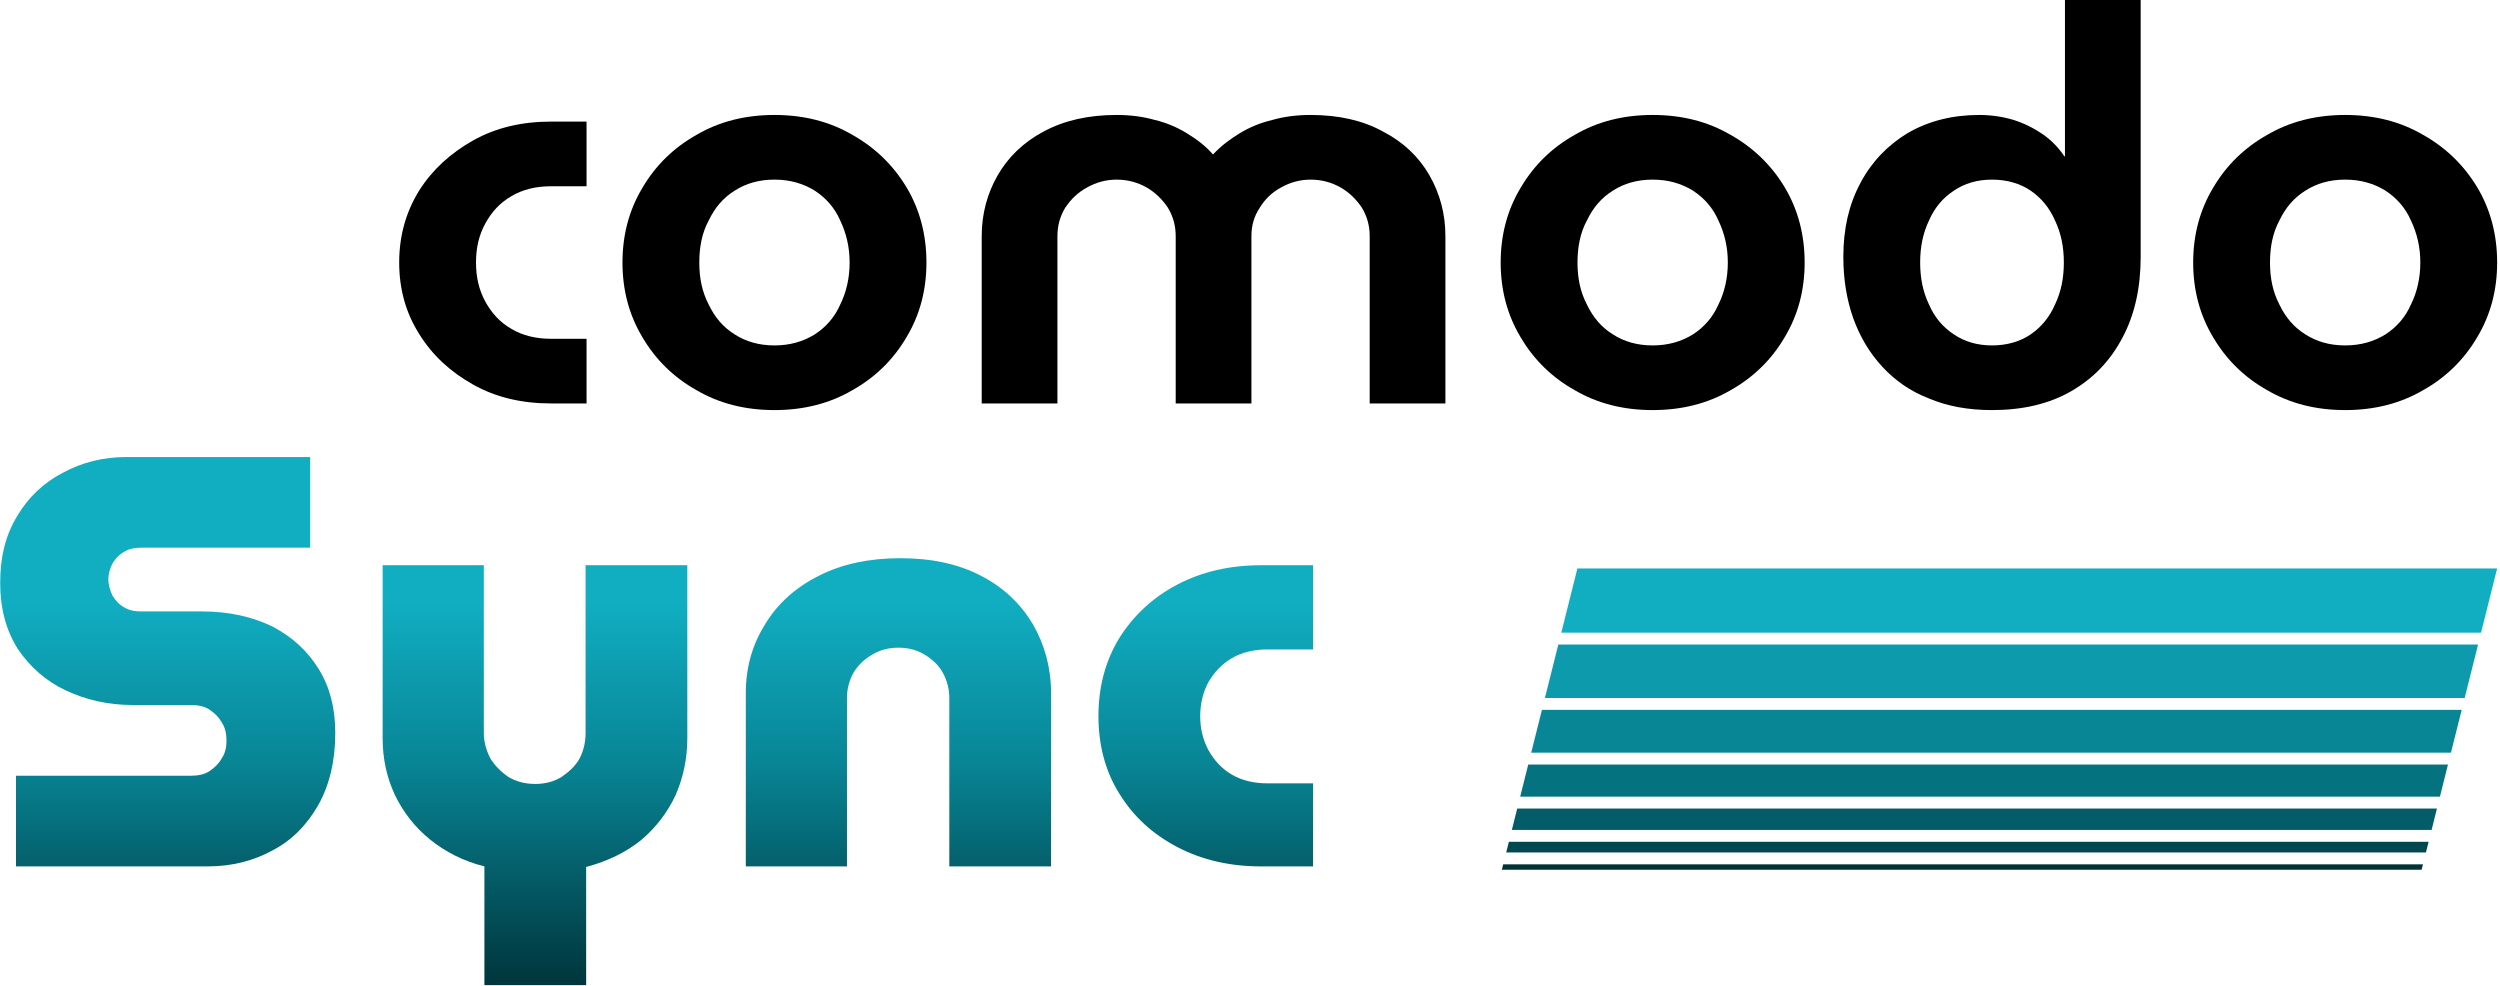
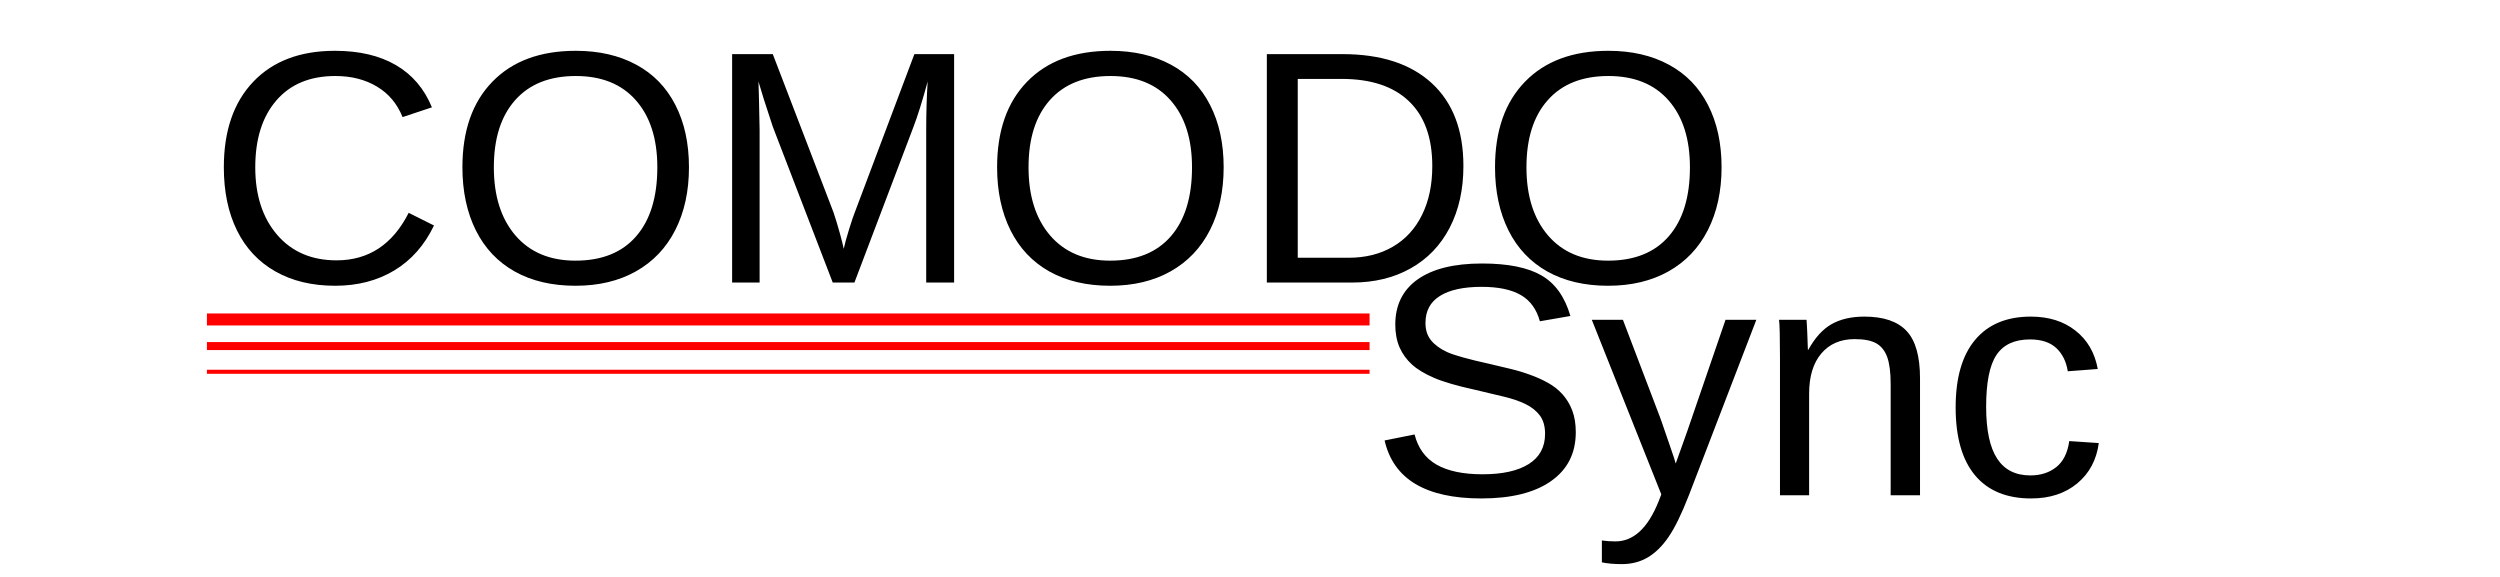
- <svg xmlns="http://www.w3.org/2000/svg" width="100%" height="100%" viewBox="0 0 855 337" version="1.1" xml:space="preserve" style="fill-rule:evenodd;clip-rule:evenodd;stroke-linejoin:round;stroke-miterlimit:2;">
-   <g transform="matrix(1,0,0,1,-90.16127,-1409.111)">
-     <g transform="matrix(1,0,0,1,8.885381,0)">
-       <g transform="matrix(0.576833,0,0,0.576833,154.1804,1314.372)">
-         <g transform="matrix(327.6778,0,0,327.6778,98.8214,403.4452)">
-           <path d="M0.31,-0C0.257,-0 0.21,-0.011 0.169,-0.034C0.128,-0.057 0.095,-0.087 0.071,-0.126C0.047,-0.164 0.035,-0.207 0.035,-0.255C0.035,-0.303 0.047,-0.346 0.071,-0.385C0.095,-0.423 0.128,-0.453 0.169,-0.476C0.21,-0.499 0.257,-0.51 0.31,-0.51L0.374,-0.51L0.374,-0.393L0.31,-0.393C0.282,-0.393 0.258,-0.387 0.238,-0.375C0.217,-0.363 0.202,-0.346 0.191,-0.326C0.179,-0.304 0.174,-0.281 0.174,-0.255C0.174,-0.229 0.179,-0.206 0.191,-0.184C0.202,-0.164 0.217,-0.147 0.238,-0.135C0.258,-0.123 0.282,-0.117 0.31,-0.117L0.374,-0.117L0.374,-0L0.31,-0Z" style="fill-rule:nonzero;" />
-         </g>
-         <g transform="matrix(327.6778,0,0,327.6778,231.2032,403.4452)">
-           <path d="M0.31,0.012C0.257,0.012 0.21,0 0.169,-0.024C0.128,-0.047 0.095,-0.079 0.071,-0.12C0.047,-0.16 0.035,-0.205 0.035,-0.255C0.035,-0.305 0.047,-0.35 0.071,-0.39C0.095,-0.431 0.128,-0.463 0.169,-0.486C0.21,-0.51 0.257,-0.522 0.31,-0.522C0.363,-0.522 0.41,-0.51 0.451,-0.486C0.492,-0.463 0.525,-0.431 0.549,-0.391C0.573,-0.351 0.585,-0.305 0.585,-0.255C0.585,-0.205 0.573,-0.16 0.549,-0.12C0.525,-0.079 0.492,-0.047 0.451,-0.024C0.41,0 0.363,0.012 0.31,0.012ZM0.31,-0.105C0.338,-0.105 0.362,-0.112 0.383,-0.125C0.403,-0.138 0.419,-0.156 0.429,-0.179C0.44,-0.201 0.446,-0.227 0.446,-0.255C0.446,-0.283 0.44,-0.308 0.429,-0.331C0.419,-0.354 0.403,-0.372 0.383,-0.385C0.362,-0.398 0.338,-0.405 0.31,-0.405C0.282,-0.405 0.258,-0.398 0.238,-0.385C0.217,-0.372 0.202,-0.354 0.191,-0.331C0.179,-0.309 0.174,-0.283 0.174,-0.255C0.174,-0.227 0.179,-0.202 0.191,-0.179C0.202,-0.156 0.217,-0.138 0.238,-0.125C0.258,-0.112 0.282,-0.105 0.31,-0.105Z" style="fill-rule:nonzero;" />
-         </g>
-         <g transform="matrix(327.6778,0,0,327.6778,434.3634,403.4452)">
-           <path d="M0.065,-0L0.065,-0.303C0.065,-0.343 0.075,-0.38 0.094,-0.413C0.113,-0.446 0.141,-0.473 0.177,-0.492C0.214,-0.512 0.258,-0.522 0.309,-0.522C0.334,-0.522 0.357,-0.519 0.378,-0.513C0.399,-0.508 0.418,-0.5 0.436,-0.489C0.454,-0.478 0.47,-0.466 0.483,-0.451L0.484,-0.451C0.498,-0.466 0.514,-0.478 0.532,-0.489C0.55,-0.5 0.57,-0.508 0.591,-0.513C0.612,-0.519 0.635,-0.522 0.66,-0.522C0.711,-0.522 0.755,-0.512 0.791,-0.492C0.828,-0.473 0.856,-0.446 0.875,-0.413C0.894,-0.38 0.904,-0.343 0.904,-0.303L0.904,-0L0.767,-0L0.767,-0.303C0.767,-0.322 0.762,-0.339 0.753,-0.354C0.743,-0.369 0.73,-0.382 0.714,-0.391C0.698,-0.4 0.68,-0.405 0.66,-0.405C0.641,-0.405 0.623,-0.4 0.607,-0.391C0.59,-0.382 0.577,-0.369 0.568,-0.354C0.558,-0.339 0.553,-0.322 0.553,-0.303L0.553,-0L0.416,-0L0.416,-0.303C0.416,-0.322 0.411,-0.339 0.402,-0.354C0.392,-0.369 0.379,-0.382 0.363,-0.391C0.347,-0.4 0.329,-0.405 0.309,-0.405C0.29,-0.405 0.272,-0.4 0.256,-0.391C0.239,-0.382 0.226,-0.369 0.216,-0.354C0.207,-0.339 0.202,-0.322 0.202,-0.303L0.202,-0L0.065,-0Z" style="fill-rule:nonzero;" />
-         </g>
-         <g transform="matrix(327.6778,0,0,327.6778,751.8832,403.4452)">
-           <path d="M0.31,0.012C0.257,0.012 0.21,0 0.169,-0.024C0.128,-0.047 0.095,-0.079 0.071,-0.12C0.047,-0.16 0.035,-0.205 0.035,-0.255C0.035,-0.305 0.047,-0.35 0.071,-0.39C0.095,-0.431 0.128,-0.463 0.169,-0.486C0.21,-0.51 0.257,-0.522 0.31,-0.522C0.363,-0.522 0.41,-0.51 0.451,-0.486C0.492,-0.463 0.525,-0.431 0.549,-0.391C0.573,-0.351 0.585,-0.305 0.585,-0.255C0.585,-0.205 0.573,-0.16 0.549,-0.12C0.525,-0.079 0.492,-0.047 0.451,-0.024C0.41,0 0.363,0.012 0.31,0.012ZM0.31,-0.105C0.338,-0.105 0.362,-0.112 0.383,-0.125C0.403,-0.138 0.419,-0.156 0.429,-0.179C0.44,-0.201 0.446,-0.227 0.446,-0.255C0.446,-0.283 0.44,-0.308 0.429,-0.331C0.419,-0.354 0.403,-0.372 0.383,-0.385C0.362,-0.398 0.338,-0.405 0.31,-0.405C0.282,-0.405 0.258,-0.398 0.238,-0.385C0.217,-0.372 0.202,-0.354 0.191,-0.331C0.179,-0.309 0.174,-0.283 0.174,-0.255C0.174,-0.227 0.179,-0.202 0.191,-0.179C0.202,-0.156 0.217,-0.138 0.238,-0.125C0.258,-0.112 0.282,-0.105 0.31,-0.105Z" style="fill-rule:nonzero;" />
-         </g>
-         <g transform="matrix(327.6778,0,0,327.6778,955.0434,403.4452)">
-           <path d="M0.304,0.012C0.261,0.012 0.223,0.005 0.19,-0.009C0.156,-0.022 0.128,-0.042 0.105,-0.067C0.082,-0.092 0.065,-0.121 0.053,-0.154C0.041,-0.188 0.035,-0.225 0.035,-0.265C0.035,-0.316 0.045,-0.36 0.066,-0.399C0.086,-0.437 0.115,-0.467 0.151,-0.489C0.189,-0.511 0.232,-0.522 0.281,-0.522C0.302,-0.522 0.323,-0.519 0.343,-0.513C0.362,-0.507 0.38,-0.498 0.396,-0.487C0.412,-0.476 0.425,-0.462 0.435,-0.447L0.436,-0.447L0.436,-0.73L0.573,-0.73L0.573,-0.265C0.573,-0.209 0.562,-0.16 0.54,-0.119C0.518,-0.077 0.487,-0.045 0.447,-0.022C0.407,0.001 0.359,0.012 0.304,0.012ZM0.304,-0.105C0.331,-0.105 0.355,-0.112 0.374,-0.125C0.393,-0.138 0.408,-0.156 0.418,-0.179C0.429,-0.202 0.434,-0.227 0.434,-0.255C0.434,-0.283 0.429,-0.308 0.418,-0.331C0.408,-0.354 0.393,-0.372 0.374,-0.385C0.355,-0.398 0.331,-0.405 0.304,-0.405C0.277,-0.405 0.254,-0.398 0.235,-0.385C0.215,-0.372 0.2,-0.354 0.19,-0.331C0.179,-0.308 0.174,-0.283 0.174,-0.255C0.174,-0.227 0.179,-0.202 0.19,-0.179C0.2,-0.156 0.215,-0.138 0.235,-0.125C0.254,-0.112 0.277,-0.105 0.304,-0.105Z" style="fill-rule:nonzero;" />
-         </g>
-         <g transform="matrix(327.6778,0,0,327.6778,1162.463,403.4452)">
-           <path d="M0.31,0.012C0.257,0.012 0.21,0 0.169,-0.024C0.128,-0.047 0.095,-0.079 0.071,-0.12C0.047,-0.16 0.035,-0.205 0.035,-0.255C0.035,-0.305 0.047,-0.35 0.071,-0.39C0.095,-0.431 0.128,-0.463 0.169,-0.486C0.21,-0.51 0.257,-0.522 0.31,-0.522C0.363,-0.522 0.41,-0.51 0.451,-0.486C0.492,-0.463 0.525,-0.431 0.549,-0.391C0.573,-0.351 0.585,-0.305 0.585,-0.255C0.585,-0.205 0.573,-0.16 0.549,-0.12C0.525,-0.079 0.492,-0.047 0.451,-0.024C0.41,0 0.363,0.012 0.31,0.012ZM0.31,-0.105C0.338,-0.105 0.362,-0.112 0.383,-0.125C0.403,-0.138 0.419,-0.156 0.429,-0.179C0.44,-0.201 0.446,-0.227 0.446,-0.255C0.446,-0.283 0.44,-0.308 0.429,-0.331C0.419,-0.354 0.403,-0.372 0.383,-0.385C0.362,-0.398 0.338,-0.405 0.31,-0.405C0.282,-0.405 0.258,-0.398 0.238,-0.385C0.217,-0.372 0.202,-0.354 0.191,-0.331C0.179,-0.309 0.174,-0.283 0.174,-0.255C0.174,-0.227 0.179,-0.202 0.191,-0.179C0.202,-0.156 0.217,-0.138 0.238,-0.125C0.258,-0.112 0.282,-0.105 0.31,-0.105Z" style="fill-rule:nonzero;" />
-         </g>
-         <g transform="matrix(327.6778,0,0,327.6778,1365.624,403.4452)">
-                 </g>
-       </g>
-       <g transform="matrix(0.661009,0,0,0.661009,9.419639,1438.737)">
-         <g transform="matrix(302.5675,0,0,302.5675,98.8214,403.4452)">
-           <path d="M0.06,-0L0.06,-0.155L0.358,-0.155C0.371,-0.155 0.382,-0.157 0.391,-0.163C0.4,-0.169 0.407,-0.176 0.412,-0.185C0.418,-0.194 0.42,-0.204 0.42,-0.215C0.42,-0.226 0.418,-0.237 0.412,-0.246C0.407,-0.255 0.4,-0.262 0.391,-0.268C0.382,-0.274 0.371,-0.276 0.358,-0.276L0.259,-0.276C0.217,-0.276 0.179,-0.285 0.145,-0.301C0.111,-0.317 0.084,-0.341 0.063,-0.372C0.043,-0.404 0.033,-0.441 0.033,-0.485C0.033,-0.529 0.042,-0.566 0.062,-0.599C0.081,-0.631 0.107,-0.656 0.14,-0.673C0.173,-0.691 0.209,-0.7 0.249,-0.7L0.563,-0.7L0.563,-0.545L0.273,-0.545C0.263,-0.545 0.253,-0.543 0.245,-0.538C0.236,-0.533 0.23,-0.526 0.225,-0.518C0.221,-0.51 0.218,-0.501 0.218,-0.491C0.218,-0.481 0.221,-0.472 0.225,-0.463C0.23,-0.455 0.236,-0.448 0.245,-0.443C0.253,-0.438 0.263,-0.436 0.273,-0.436L0.378,-0.436C0.424,-0.436 0.464,-0.427 0.499,-0.41C0.533,-0.392 0.559,-0.368 0.578,-0.337C0.597,-0.306 0.606,-0.27 0.606,-0.228C0.606,-0.18 0.596,-0.139 0.577,-0.105C0.557,-0.07 0.531,-0.044 0.498,-0.027C0.465,-0.009 0.428,-0 0.388,-0L0.06,-0Z" style="fill:url(#_Linear1);fill-rule:nonzero;" />
-         </g>
-         <g transform="matrix(302.5675,0,0,302.5675,291.5569,403.4452)">
-           <path d="M0.224,0.203L0.224,0C0.188,-0.009 0.157,-0.025 0.131,-0.046C0.105,-0.067 0.085,-0.093 0.071,-0.122C0.057,-0.152 0.05,-0.184 0.05,-0.219L0.05,-0.515L0.223,-0.515L0.223,-0.228C0.223,-0.213 0.227,-0.199 0.234,-0.185C0.242,-0.172 0.252,-0.162 0.265,-0.153C0.278,-0.145 0.294,-0.141 0.311,-0.141C0.328,-0.141 0.343,-0.145 0.356,-0.153C0.369,-0.162 0.38,-0.172 0.387,-0.185C0.394,-0.199 0.397,-0.213 0.397,-0.228L0.397,-0.515L0.571,-0.515L0.571,-0.219C0.571,-0.184 0.564,-0.152 0.551,-0.122C0.537,-0.092 0.517,-0.066 0.492,-0.045C0.466,-0.024 0.435,-0.009 0.398,0.001L0.398,0.203L0.224,0.203Z" style="fill:url(#_Linear2);fill-rule:nonzero;" />
-         </g>
-         <g transform="matrix(302.5675,0,0,302.5675,479.4514,403.4452)">
-           <path d="M0.05,-0L0.05,-0.296C0.05,-0.34 0.061,-0.379 0.083,-0.414C0.104,-0.449 0.135,-0.477 0.175,-0.497C0.214,-0.517 0.261,-0.527 0.314,-0.527C0.368,-0.527 0.414,-0.517 0.452,-0.497C0.491,-0.477 0.52,-0.449 0.541,-0.414C0.561,-0.379 0.572,-0.34 0.572,-0.296L0.572,-0L0.398,-0L0.398,-0.288C0.398,-0.304 0.394,-0.318 0.387,-0.331C0.38,-0.344 0.369,-0.354 0.356,-0.362C0.343,-0.37 0.328,-0.374 0.311,-0.374C0.294,-0.374 0.279,-0.37 0.266,-0.362C0.252,-0.354 0.242,-0.344 0.234,-0.331C0.227,-0.318 0.223,-0.304 0.223,-0.288L0.223,-0L0.05,-0Z" style="fill:url(#_Linear3);fill-rule:nonzero;" />
-         </g>
-         <g transform="matrix(302.5675,0,0,302.5675,667.3458,403.4452)">
-           <path d="M0.31,-0C0.257,-0 0.209,-0.011 0.167,-0.033C0.125,-0.055 0.092,-0.085 0.068,-0.124C0.044,-0.162 0.032,-0.207 0.032,-0.257C0.032,-0.307 0.044,-0.352 0.068,-0.391C0.092,-0.429 0.125,-0.46 0.167,-0.482C0.209,-0.504 0.257,-0.515 0.31,-0.515L0.399,-0.515L0.399,-0.371L0.321,-0.371C0.298,-0.371 0.277,-0.366 0.26,-0.356C0.243,-0.346 0.23,-0.332 0.22,-0.315C0.211,-0.298 0.206,-0.278 0.206,-0.257C0.206,-0.235 0.211,-0.216 0.22,-0.199C0.23,-0.181 0.243,-0.167 0.26,-0.157C0.277,-0.147 0.298,-0.142 0.321,-0.142L0.399,-0.142L0.399,-0L0.31,-0Z" style="fill:url(#_Linear4);fill-rule:nonzero;" />
-         </g>
-         <g transform="matrix(302.5675,0,0,302.5675,796.5422,403.4452)">
-                 </g>
-       </g>
-       <g transform="matrix(2.97966,0,0,3.160206,-225.2557,-129.9986)">
-         <g transform="matrix(-1.60988,0,0,1.157991,1473.045,-51.39854)">
-           <path d="M744.024,546.246L678.449,546.246L678.354,545.746L743.928,545.746L744.024,546.246Z" style="fill:rgb(0,50,56);" />
-         </g>
-         <g transform="matrix(-1.616361,0,0,1.157991,1477.843,-50.95507)">
-           <path d="M743.702,544.254L678.391,544.254L678.2,543.254L743.511,543.254L743.702,544.254Z" style="fill:rgb(1,72,80);" />
-         </g>
-         <g transform="matrix(-1.631235,0,0,1.157991,1488.853,-49.64919)">
-           <path d="M743.272,541.017L678.556,541.017L678.179,539.017L742.895,539.017L743.272,541.017Z" style="fill:rgb(3,93,104);" />
-         </g>
-         <g transform="matrix(-1.664302,0,0,1.157991,1513.331,-48.82818)">
-           <path d="M742.637,537.199L679.207,537.199L678.652,534.199L742.082,534.199L742.637,537.199Z" style="fill:rgb(5,114,128);" />
-         </g>
-         <g transform="matrix(-1.716554,0,0,1.157991,1552.01,-48.97284)">
-           <path d="M741.827,533.214L680.328,533.214L679.61,529.214L741.109,529.214L741.827,533.214Z" style="fill:rgb(8,134,150);" />
-         </g>
-         <g transform="matrix(-1.804831,0,0,1.157991,1617.356,-50.66013)">
-           <path d="M740.878,529.562L682.386,529.562L681.533,524.562L740.024,524.562L740.878,529.562Z" style="fill:rgb(12,154,172);" />
-         </g>
-         <g transform="matrix(-1.911978,0,0,1.157991,1696.671,-58.31345)">
-           <path d="M739.858,530.062L684.645,530.062L683.678,524.062L738.892,524.062L739.858,530.062Z" style="fill:rgb(17,173,193);" />
-         </g>
-       </g>
+ <svg xmlns="http://www.w3.org/2000/svg" width="100%" height="100%" viewBox="0 0 260 60" version="1.1" xml:space="preserve" style="fill-rule:evenodd;clip-rule:evenodd;stroke-linejoin:round;stroke-miterlimit:1.5;">
+   <rect id="Mesa-de-trabajo1" x="0" y="0" width="260" height="60" style="fill:none;" />
+   <g id="Mesa-de-trabajo11">
+     <g transform="matrix(0.690443,0,0,0.690443,-6.146135,-4.700952)">
+       <g transform="matrix(50,0,0,50,270.6137,49.3674)">
+             </g>
+       <text x="40.072px" y="49.367px" style="font-family:'ArialMT', 'Arial', sans-serif;font-size:50px;">COMODO</text>
+     </g>
+     <g transform="matrix(0.690443,0,0,0.690443,114.7679,17.41921)">
+       <g transform="matrix(50,0,0,50,151.2289,49.3674)">
+             </g>
+       <text x="40.072px" y="49.367px" style="font-family:'ArialMT', 'Arial', sans-serif;font-size:50px;">Sync</text>
+     </g>
+     <path d="M21.521,33.224L142.435,33.224" style="fill:none;stroke:rgb(255,0,0);stroke-width:1.25px;" />
+     <g transform="matrix(1,0,0,1,0,2.767366)">
+       <path d="M21.521,33.224L142.435,33.224" style="fill:none;stroke:rgb(255,0,0);stroke-width:0.83px;" />
+     </g>
+     <g transform="matrix(1,0,0,1,0,5.439311)">
+       <path d="M21.521,33.224L142.435,33.224" style="fill:none;stroke:rgb(255,0,0);stroke-width:0.42px;" />
    </g>
  </g>
-   <defs>
-     <linearGradient id="_Linear1" x1="0" y1="0" x2="1" y2="0" gradientUnits="userSpaceOnUse" gradientTransform="matrix(0,0.668409,-0.668409,0,0.800651,-0.448562)">
-       <stop offset="0" style="stop-color:rgb(17,173,193);stop-opacity:1" />
-       <stop offset="0.4" style="stop-color:rgb(8,134,150);stop-opacity:1" />
-       <stop offset="1" style="stop-color:rgb(0,50,56);stop-opacity:1" />
-     </linearGradient>
-     <linearGradient id="_Linear2" x1="0" y1="0" x2="1" y2="0" gradientUnits="userSpaceOnUse" gradientTransform="matrix(0,0.668409,-0.668409,0,0.163651,-0.448562)">
-       <stop offset="0" style="stop-color:rgb(17,173,193);stop-opacity:1" />
-       <stop offset="0.4" style="stop-color:rgb(8,134,150);stop-opacity:1" />
-       <stop offset="1" style="stop-color:rgb(0,50,56);stop-opacity:1" />
-     </linearGradient>
-     <linearGradient id="_Linear3" x1="0" y1="0" x2="1" y2="0" gradientUnits="userSpaceOnUse" gradientTransform="matrix(0,0.668409,-0.668409,0,-0.457349,-0.448562)">
-       <stop offset="0" style="stop-color:rgb(17,173,193);stop-opacity:1" />
-       <stop offset="0.4" style="stop-color:rgb(8,134,150);stop-opacity:1" />
-       <stop offset="1" style="stop-color:rgb(0,50,56);stop-opacity:1" />
-     </linearGradient>
-     <linearGradient id="_Linear4" x1="0" y1="0" x2="1" y2="0" gradientUnits="userSpaceOnUse" gradientTransform="matrix(0,0.668409,-0.668409,0,-1.078349,-0.448562)">
-       <stop offset="0" style="stop-color:rgb(17,173,193);stop-opacity:1" />
-       <stop offset="0.4" style="stop-color:rgb(8,134,150);stop-opacity:1" />
-       <stop offset="1" style="stop-color:rgb(0,50,56);stop-opacity:1" />
-     </linearGradient>
-   </defs>
</svg>
